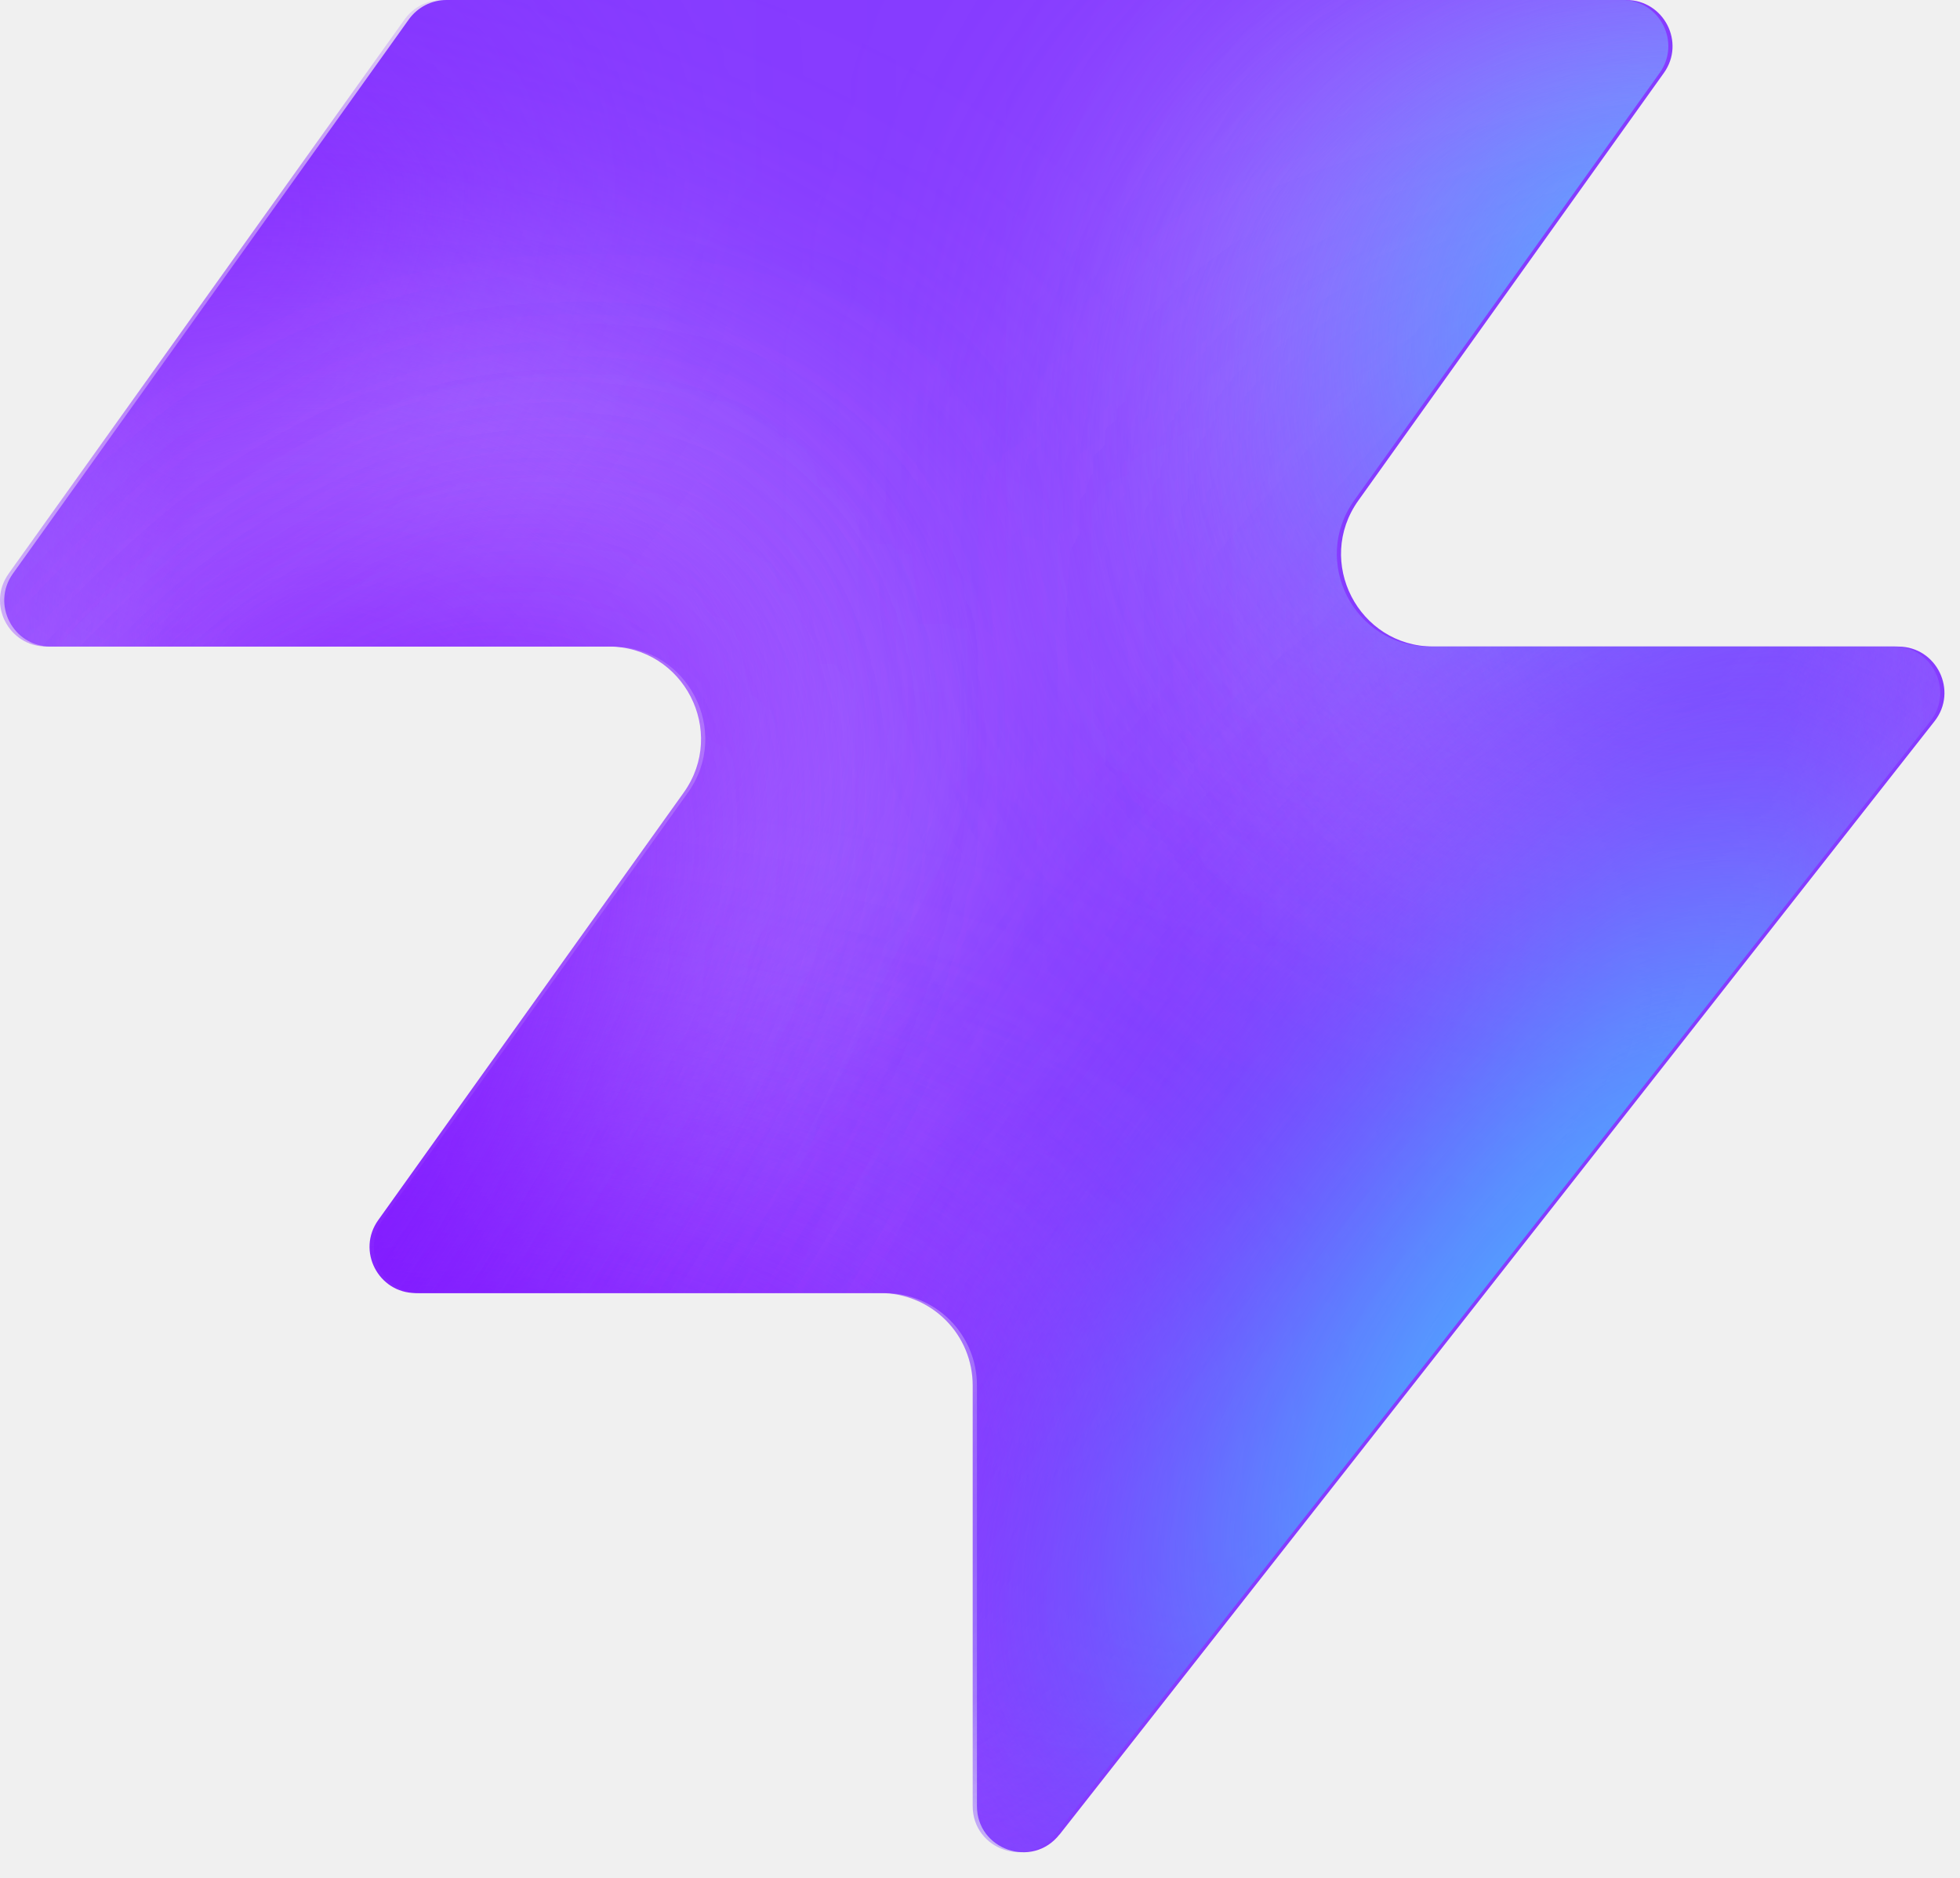
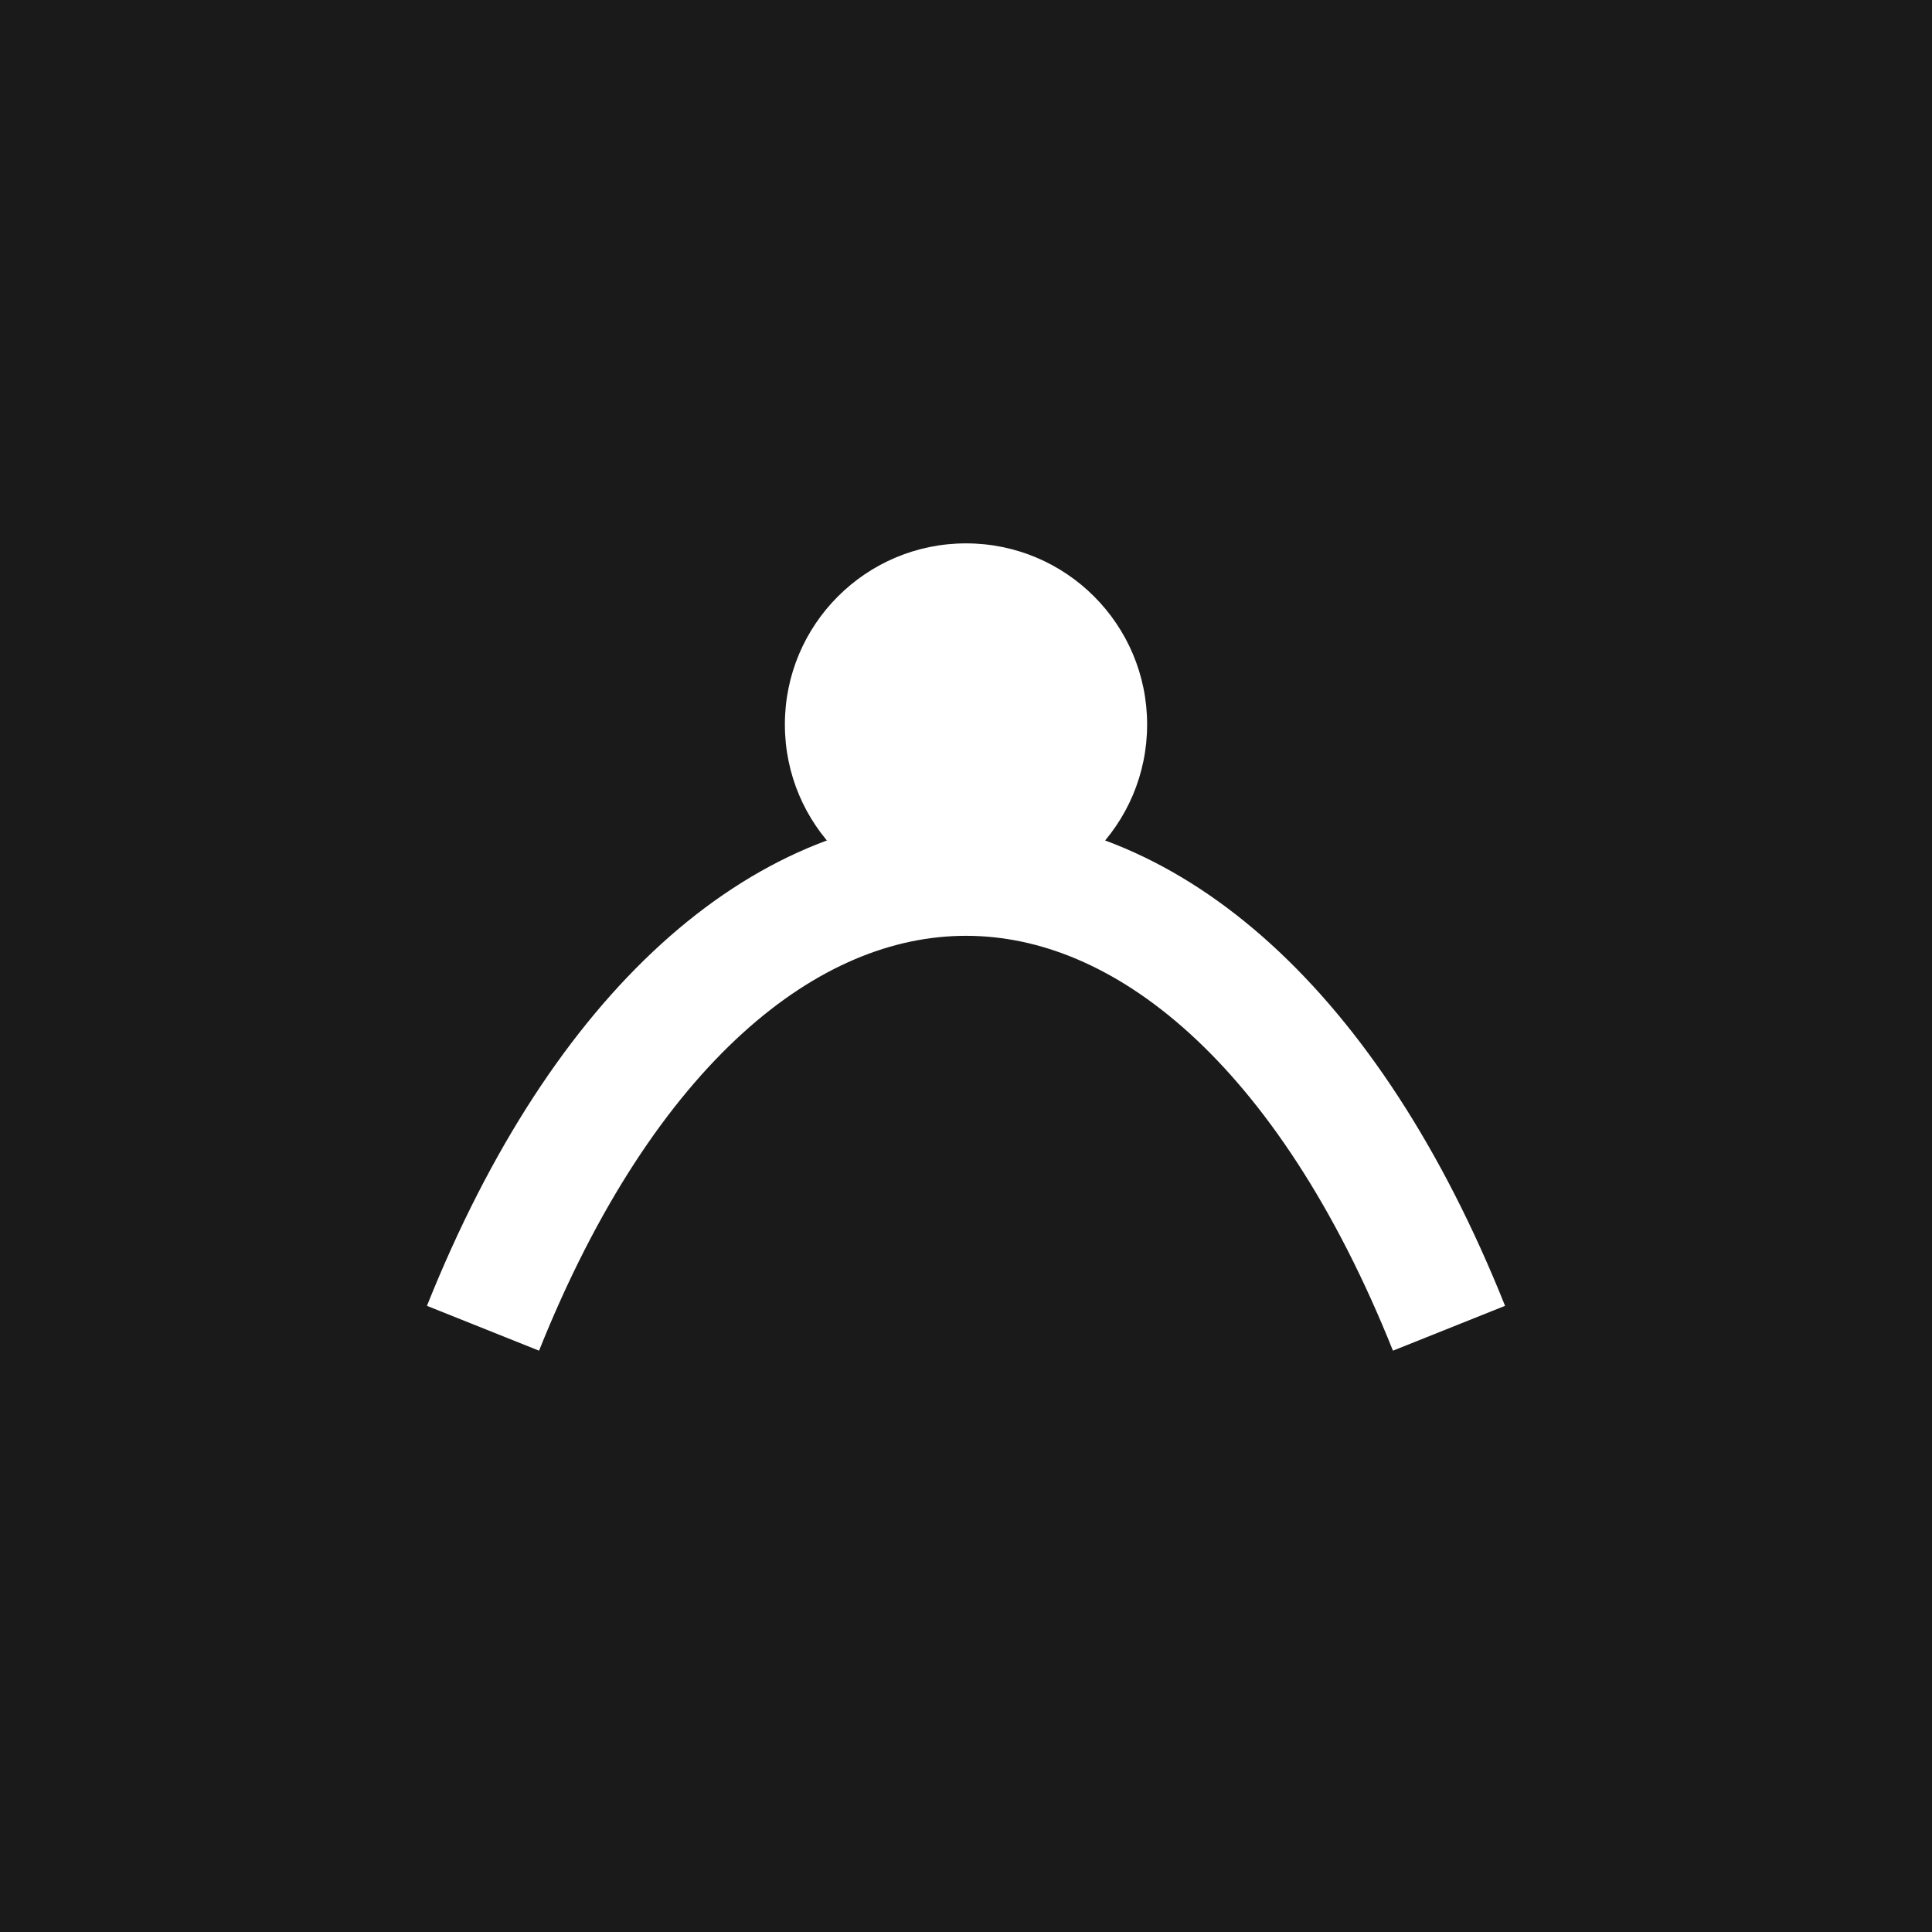
- <svg xmlns="http://www.w3.org/2000/svg" width="48" height="46" fill="none" viewBox="0 0 48 46">
-   <path fill="#863bff" d="M25.946 44.938c-.664.845-2.021.375-2.021-.698V33.937a2.26 2.26 0 0 0-2.262-2.262H10.287c-.92 0-1.456-1.04-.92-1.788l7.48-10.471c1.07-1.497 0-3.578-1.842-3.578H1.237c-.92 0-1.456-1.04-.92-1.788L10.013.474c.214-.297.556-.474.92-.474h28.894c.92 0 1.456 1.04.92 1.788l-7.48 10.471c-1.07 1.498 0 3.579 1.842 3.579h11.377c.943 0 1.473 1.088.89 1.83L25.947 44.94z" style="fill:#863bff;fill:color(display-p3 .525 .23 1);fill-opacity:1" />
-   <mask id="a" width="48" height="46" x="0" y="0" maskUnits="userSpaceOnUse" style="mask-type:alpha">
-     <path fill="#000" d="M25.842 44.938c-.664.844-2.021.375-2.021-.698V33.937a2.26 2.26 0 0 0-2.262-2.262H10.183c-.92 0-1.456-1.04-.92-1.788l7.48-10.471c1.07-1.498 0-3.579-1.842-3.579H1.133c-.92 0-1.456-1.04-.92-1.787L9.91.473c.214-.297.556-.474.92-.474h28.894c.92 0 1.456 1.04.92 1.788l-7.48 10.471c-1.07 1.498 0 3.578 1.842 3.578h11.377c.943 0 1.473 1.088.89 1.832L25.843 44.94z" style="fill:#000;fill-opacity:1" />
-   </mask>
-   <g mask="url(#a)">
-     <g filter="url(#b)">
-       <ellipse cx="5.508" cy="14.704" fill="#ede6ff" rx="5.508" ry="14.704" style="fill:#ede6ff;fill:color(display-p3 .927 .903 1);fill-opacity:1" transform="matrix(.00324 1 1 -.00324 -4.47 31.516)" />
-     </g>
-     <g filter="url(#c)">
-       <ellipse cx="10.399" cy="29.851" fill="#ede6ff" rx="10.399" ry="29.851" style="fill:#ede6ff;fill:color(display-p3 .927 .903 1);fill-opacity:1" transform="matrix(.00324 1 1 -.00324 -39.328 7.883)" />
-     </g>
-     <g filter="url(#d)">
-       <ellipse cx="5.508" cy="30.487" fill="#7e14ff" rx="5.508" ry="30.487" style="fill:#7e14ff;fill:color(display-p3 .492 .077 1);fill-opacity:1" transform="rotate(89.814 -25.913 -14.639)scale(1 -1)" />
-     </g>
-     <g filter="url(#e)">
-       <ellipse cx="5.508" cy="30.599" fill="#7e14ff" rx="5.508" ry="30.599" style="fill:#7e14ff;fill:color(display-p3 .492 .077 1);fill-opacity:1" transform="rotate(89.814 -32.644 -3.334)scale(1 -1)" />
-     </g>
-     <g filter="url(#f)">
-       <ellipse cx="5.508" cy="30.599" fill="#7e14ff" rx="5.508" ry="30.599" style="fill:#7e14ff;fill:color(display-p3 .492 .077 1);fill-opacity:1" transform="matrix(.00324 1 1 -.00324 -34.34 30.47)" />
-     </g>
-     <g filter="url(#g)">
-       <ellipse cx="14.072" cy="22.078" fill="#ede6ff" rx="14.072" ry="22.078" style="fill:#ede6ff;fill:color(display-p3 .927 .903 1);fill-opacity:1" transform="rotate(93.35 24.506 48.493)scale(-1 1)" />
-     </g>
-     <g filter="url(#h)">
-       <ellipse cx="3.47" cy="21.501" fill="#7e14ff" rx="3.47" ry="21.501" style="fill:#7e14ff;fill:color(display-p3 .492 .077 1);fill-opacity:1" transform="rotate(89.009 28.708 47.59)scale(-1 1)" />
-     </g>
-     <g filter="url(#i)">
-       <ellipse cx="3.47" cy="21.501" fill="#7e14ff" rx="3.47" ry="21.501" style="fill:#7e14ff;fill:color(display-p3 .492 .077 1);fill-opacity:1" transform="rotate(89.009 28.708 47.59)scale(-1 1)" />
-     </g>
-     <g filter="url(#j)">
-       <ellipse cx=".387" cy="8.972" fill="#7e14ff" rx="4.407" ry="29.108" style="fill:#7e14ff;fill:color(display-p3 .492 .077 1);fill-opacity:1" transform="rotate(39.51 .387 8.972)" />
-     </g>
-     <g filter="url(#k)">
-       <ellipse cx="47.523" cy="-6.092" fill="#7e14ff" rx="4.407" ry="29.108" style="fill:#7e14ff;fill:color(display-p3 .492 .077 1);fill-opacity:1" transform="rotate(37.892 47.523 -6.092)" />
-     </g>
-     <g filter="url(#l)">
-       <ellipse cx="41.412" cy="6.333" fill="#47bfff" rx="5.971" ry="9.665" style="fill:#47bfff;fill:color(display-p3 .28 .748 1);fill-opacity:1" transform="rotate(37.892 41.412 6.333)" />
-     </g>
-     <g filter="url(#m)">
-       <ellipse cx="-1.879" cy="38.332" fill="#7e14ff" rx="4.407" ry="29.108" style="fill:#7e14ff;fill:color(display-p3 .492 .077 1);fill-opacity:1" transform="rotate(37.892 -1.88 38.332)" />
-     </g>
-     <g filter="url(#n)">
-       <ellipse cx="-1.879" cy="38.332" fill="#7e14ff" rx="4.407" ry="29.108" style="fill:#7e14ff;fill:color(display-p3 .492 .077 1);fill-opacity:1" transform="rotate(37.892 -1.88 38.332)" />
-     </g>
-     <g filter="url(#o)">
-       <ellipse cx="35.651" cy="29.907" fill="#7e14ff" rx="4.407" ry="29.108" style="fill:#7e14ff;fill:color(display-p3 .492 .077 1);fill-opacity:1" transform="rotate(37.892 35.651 29.907)" />
-     </g>
-     <g filter="url(#p)">
-       <ellipse cx="38.418" cy="32.4" fill="#47bfff" rx="5.971" ry="15.297" style="fill:#47bfff;fill:color(display-p3 .28 .748 1);fill-opacity:1" transform="rotate(37.892 38.418 32.4)" />
-     </g>
-   </g>
-   <defs>
-     <filter id="b" width="60.045" height="41.654" x="-19.77" y="16.149" color-interpolation-filters="sRGB" filterUnits="userSpaceOnUse">
-       <feFlood flood-opacity="0" result="BackgroundImageFix" />
-       <feBlend in="SourceGraphic" in2="BackgroundImageFix" result="shape" />
-       <feGaussianBlur result="effect1_foregroundBlur_2002_17158" stdDeviation="7.659" />
-     </filter>
-     <filter id="c" width="90.34" height="51.437" x="-54.613" y="-7.533" color-interpolation-filters="sRGB" filterUnits="userSpaceOnUse">
-       <feFlood flood-opacity="0" result="BackgroundImageFix" />
-       <feBlend in="SourceGraphic" in2="BackgroundImageFix" result="shape" />
-       <feGaussianBlur result="effect1_foregroundBlur_2002_17158" stdDeviation="7.659" />
-     </filter>
-     <filter id="d" width="79.355" height="29.4" x="-49.64" y="2.03" color-interpolation-filters="sRGB" filterUnits="userSpaceOnUse">
-       <feFlood flood-opacity="0" result="BackgroundImageFix" />
-       <feBlend in="SourceGraphic" in2="BackgroundImageFix" result="shape" />
-       <feGaussianBlur result="effect1_foregroundBlur_2002_17158" stdDeviation="4.596" />
-     </filter>
-     <filter id="e" width="79.579" height="29.4" x="-45.045" y="20.029" color-interpolation-filters="sRGB" filterUnits="userSpaceOnUse">
-       <feFlood flood-opacity="0" result="BackgroundImageFix" />
-       <feBlend in="SourceGraphic" in2="BackgroundImageFix" result="shape" />
-       <feGaussianBlur result="effect1_foregroundBlur_2002_17158" stdDeviation="4.596" />
-     </filter>
-     <filter id="f" width="79.579" height="29.4" x="-43.513" y="21.178" color-interpolation-filters="sRGB" filterUnits="userSpaceOnUse">
-       <feFlood flood-opacity="0" result="BackgroundImageFix" />
-       <feBlend in="SourceGraphic" in2="BackgroundImageFix" result="shape" />
-       <feGaussianBlur result="effect1_foregroundBlur_2002_17158" stdDeviation="4.596" />
-     </filter>
-     <filter id="g" width="74.749" height="58.852" x="15.756" y="-17.901" color-interpolation-filters="sRGB" filterUnits="userSpaceOnUse">
-       <feFlood flood-opacity="0" result="BackgroundImageFix" />
-       <feBlend in="SourceGraphic" in2="BackgroundImageFix" result="shape" />
-       <feGaussianBlur result="effect1_foregroundBlur_2002_17158" stdDeviation="7.659" />
-     </filter>
-     <filter id="h" width="61.377" height="25.362" x="23.548" y="2.284" color-interpolation-filters="sRGB" filterUnits="userSpaceOnUse">
-       <feFlood flood-opacity="0" result="BackgroundImageFix" />
-       <feBlend in="SourceGraphic" in2="BackgroundImageFix" result="shape" />
-       <feGaussianBlur result="effect1_foregroundBlur_2002_17158" stdDeviation="4.596" />
-     </filter>
-     <filter id="i" width="61.377" height="25.362" x="23.548" y="2.284" color-interpolation-filters="sRGB" filterUnits="userSpaceOnUse">
-       <feFlood flood-opacity="0" result="BackgroundImageFix" />
-       <feBlend in="SourceGraphic" in2="BackgroundImageFix" result="shape" />
-       <feGaussianBlur result="effect1_foregroundBlur_2002_17158" stdDeviation="4.596" />
-     </filter>
-     <filter id="j" width="56.045" height="63.649" x="-27.636" y="-22.853" color-interpolation-filters="sRGB" filterUnits="userSpaceOnUse">
-       <feFlood flood-opacity="0" result="BackgroundImageFix" />
-       <feBlend in="SourceGraphic" in2="BackgroundImageFix" result="shape" />
-       <feGaussianBlur result="effect1_foregroundBlur_2002_17158" stdDeviation="4.596" />
-     </filter>
-     <filter id="k" width="54.814" height="64.646" x="20.116" y="-38.415" color-interpolation-filters="sRGB" filterUnits="userSpaceOnUse">
-       <feFlood flood-opacity="0" result="BackgroundImageFix" />
-       <feBlend in="SourceGraphic" in2="BackgroundImageFix" result="shape" />
-       <feGaussianBlur result="effect1_foregroundBlur_2002_17158" stdDeviation="4.596" />
-     </filter>
-     <filter id="l" width="33.541" height="35.313" x="24.641" y="-11.323" color-interpolation-filters="sRGB" filterUnits="userSpaceOnUse">
-       <feFlood flood-opacity="0" result="BackgroundImageFix" />
-       <feBlend in="SourceGraphic" in2="BackgroundImageFix" result="shape" />
-       <feGaussianBlur result="effect1_foregroundBlur_2002_17158" stdDeviation="4.596" />
-     </filter>
-     <filter id="m" width="54.814" height="64.646" x="-29.286" y="6.009" color-interpolation-filters="sRGB" filterUnits="userSpaceOnUse">
-       <feFlood flood-opacity="0" result="BackgroundImageFix" />
-       <feBlend in="SourceGraphic" in2="BackgroundImageFix" result="shape" />
-       <feGaussianBlur result="effect1_foregroundBlur_2002_17158" stdDeviation="4.596" />
-     </filter>
-     <filter id="n" width="54.814" height="64.646" x="-29.286" y="6.009" color-interpolation-filters="sRGB" filterUnits="userSpaceOnUse">
-       <feFlood flood-opacity="0" result="BackgroundImageFix" />
-       <feBlend in="SourceGraphic" in2="BackgroundImageFix" result="shape" />
-       <feGaussianBlur result="effect1_foregroundBlur_2002_17158" stdDeviation="4.596" />
-     </filter>
-     <filter id="o" width="54.814" height="64.646" x="8.244" y="-2.416" color-interpolation-filters="sRGB" filterUnits="userSpaceOnUse">
-       <feFlood flood-opacity="0" result="BackgroundImageFix" />
-       <feBlend in="SourceGraphic" in2="BackgroundImageFix" result="shape" />
-       <feGaussianBlur result="effect1_foregroundBlur_2002_17158" stdDeviation="4.596" />
-     </filter>
-     <filter id="p" width="39.409" height="43.623" x="18.713" y="10.588" color-interpolation-filters="sRGB" filterUnits="userSpaceOnUse">
-       <feFlood flood-opacity="0" result="BackgroundImageFix" />
-       <feBlend in="SourceGraphic" in2="BackgroundImageFix" result="shape" />
-       <feGaussianBlur result="effect1_foregroundBlur_2002_17158" stdDeviation="4.596" />
-     </filter>
-   </defs>
+ <svg xmlns="http://www.w3.org/2000/svg" viewBox="0 0 32 32" fill="none">
+   <rect width="32" height="32" fill="#1a1a1a" />
+   <path d="M8 22c4-10 12-10 16 0" stroke="#fff" stroke-width="2" fill="none" />
+   <circle cx="16" cy="12" r="3" fill="#fff" />
</svg>
